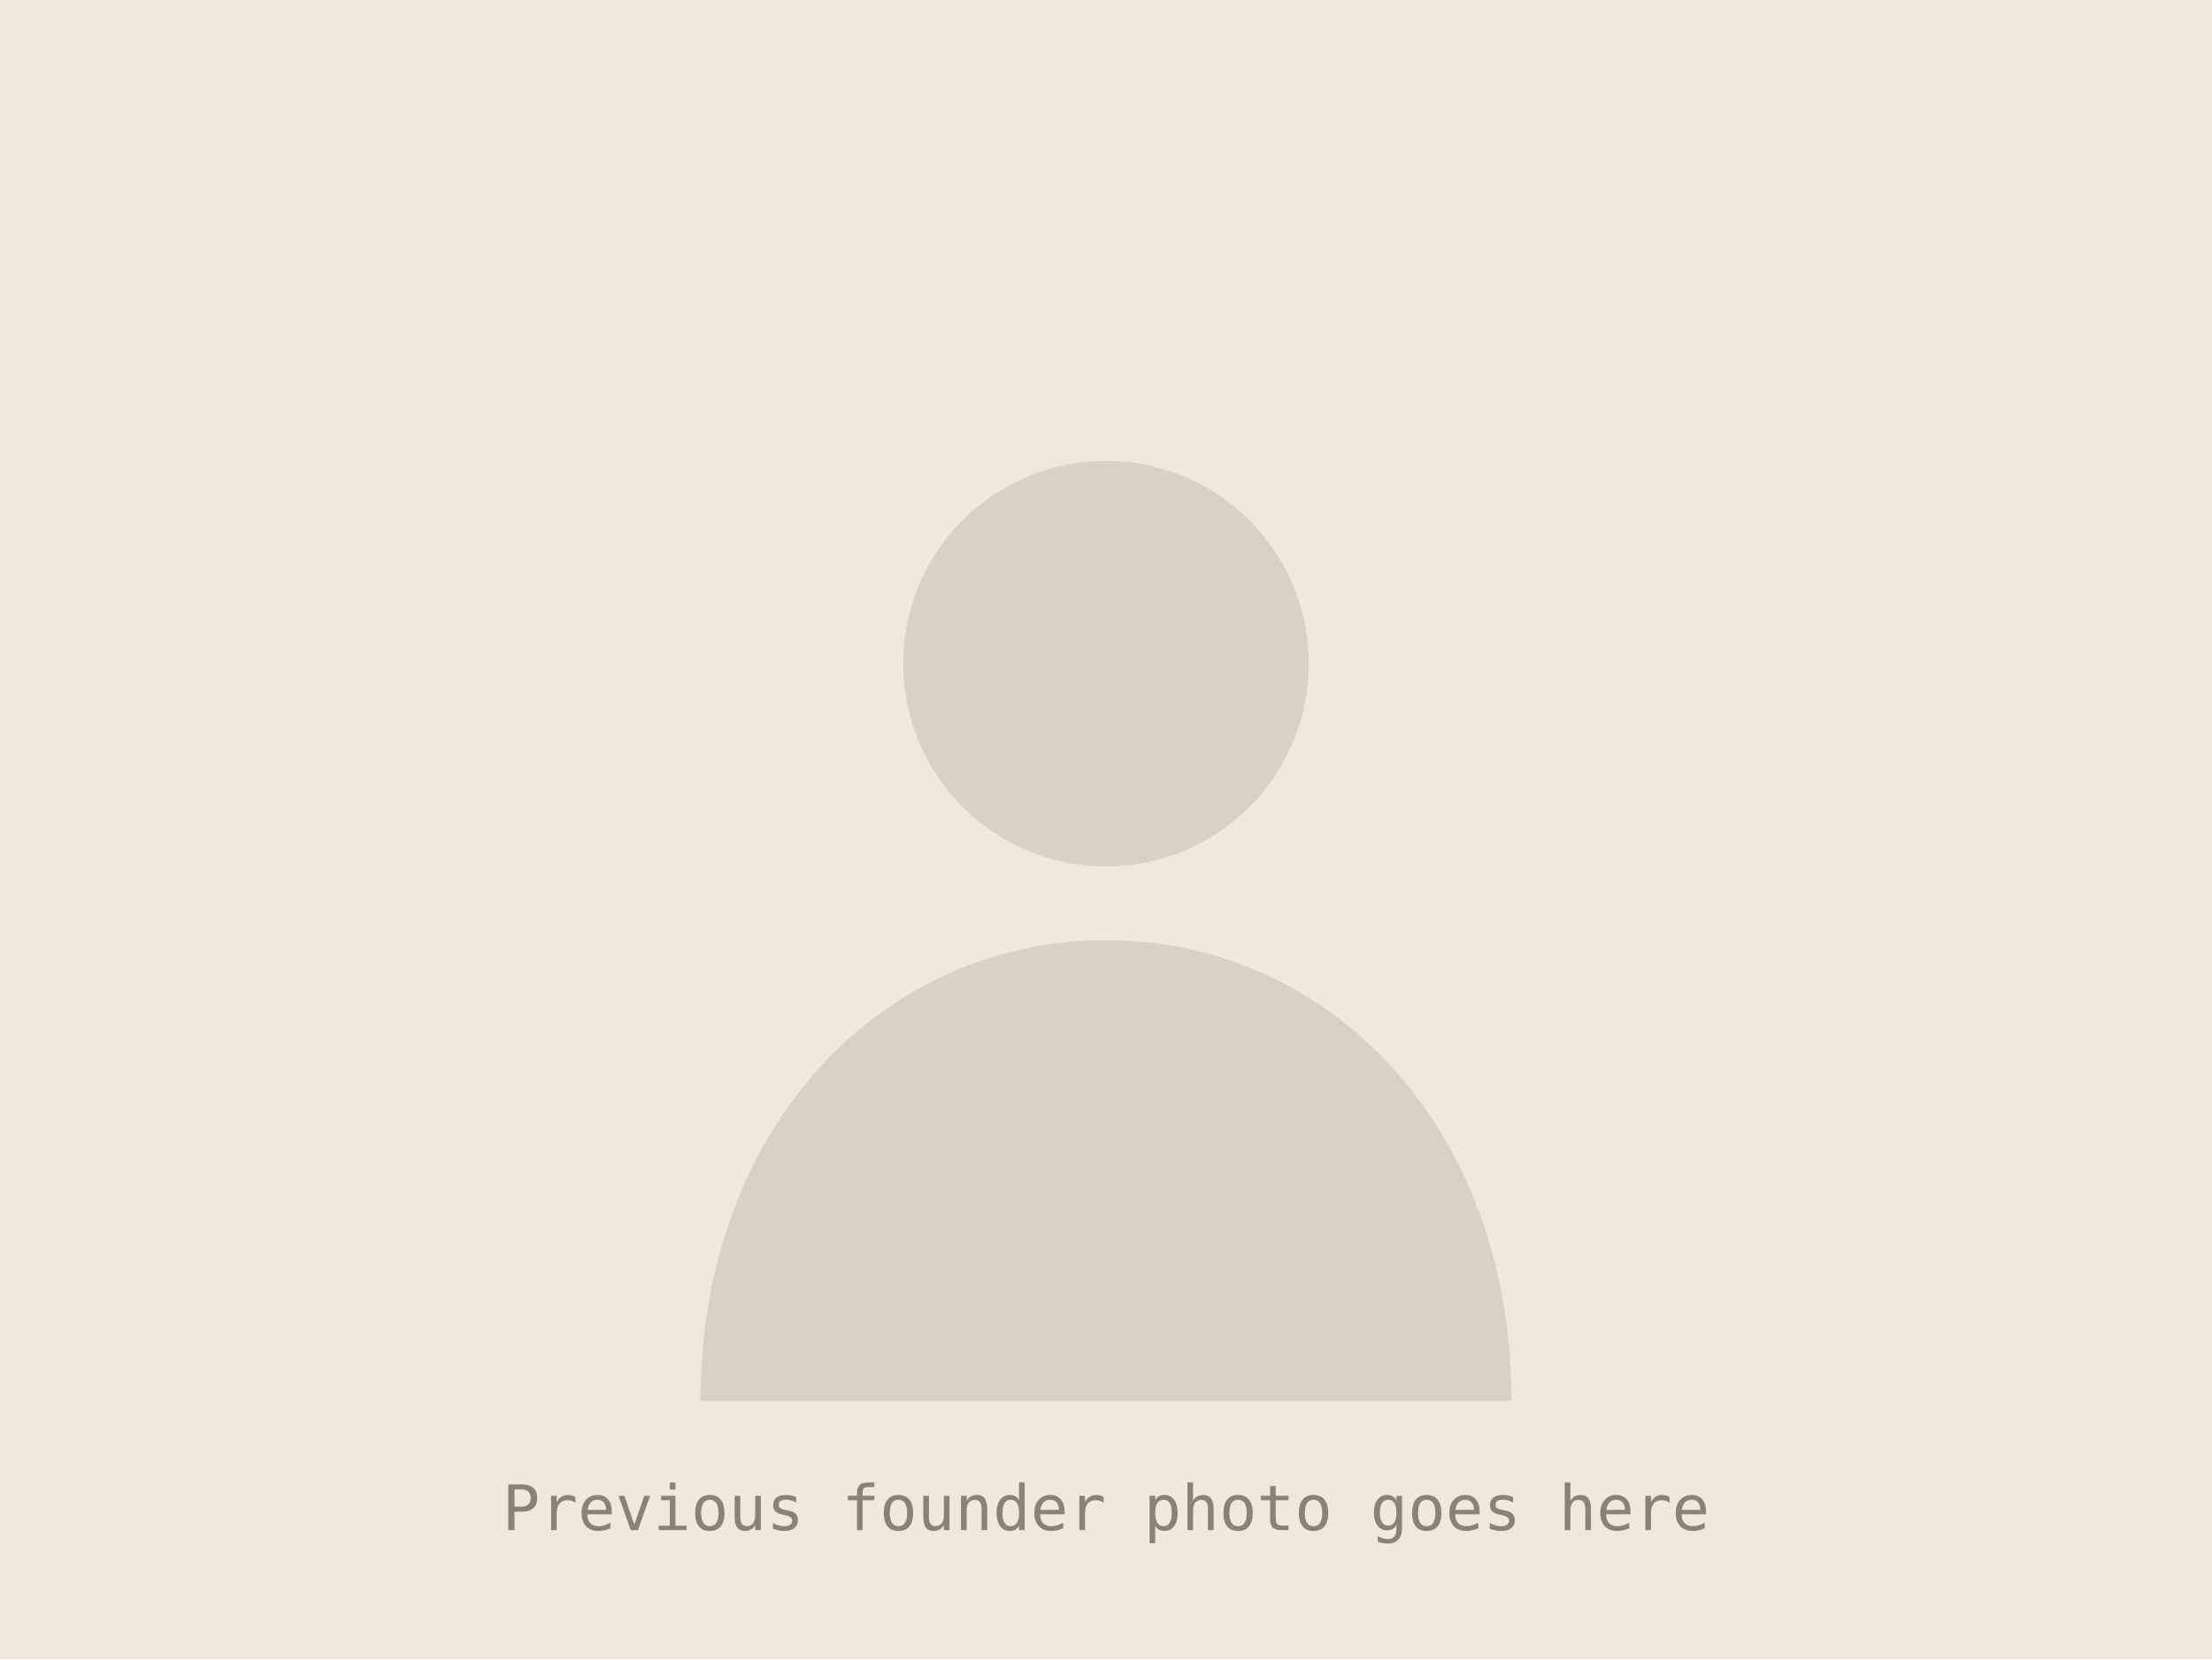
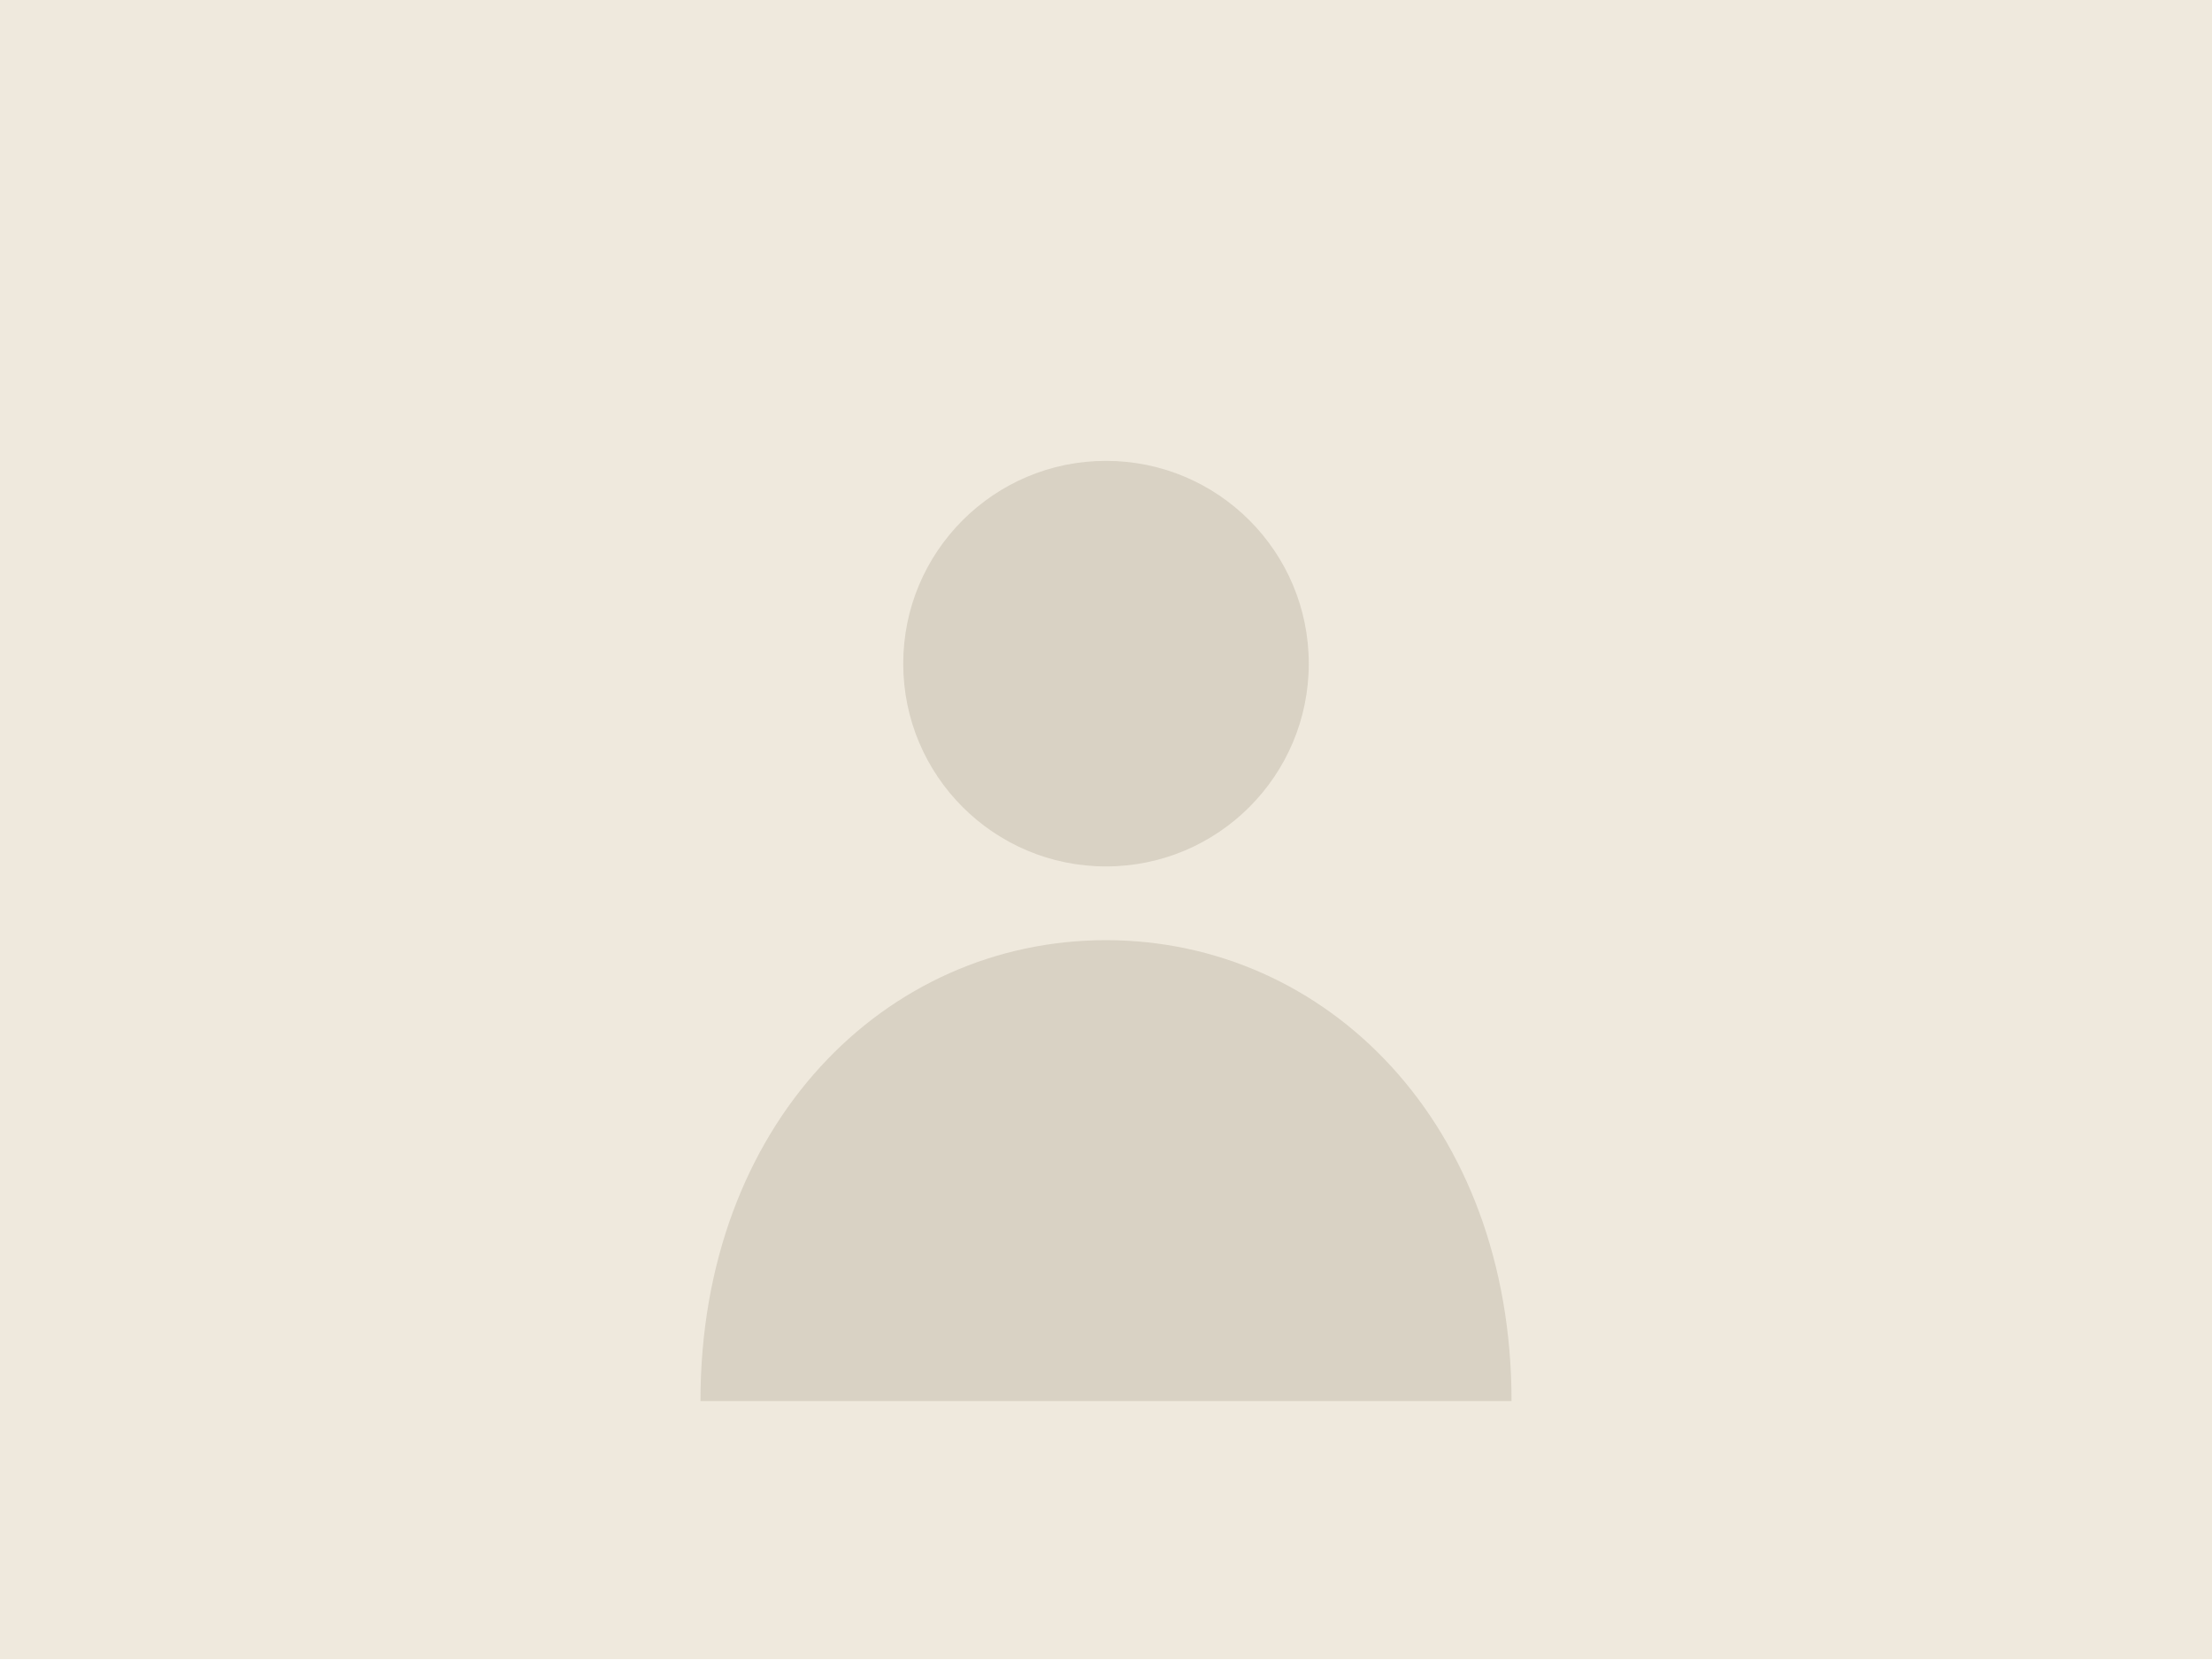
<svg xmlns="http://www.w3.org/2000/svg" viewBox="0 0 1200 900">
  <rect width="1200" height="900" fill="#efe9dd" />
  <circle cx="600" cy="360" r="110" fill="#d9d2c4" />
  <path d="M380 760c0-150 100-250 220-250s220 100 220 250z" fill="#d9d2c4" />
-   <text x="600" y="830" text-anchor="middle" font-family="DM Mono, monospace" font-size="34" fill="#8a8273">Previous founder photo goes here</text>
</svg>
